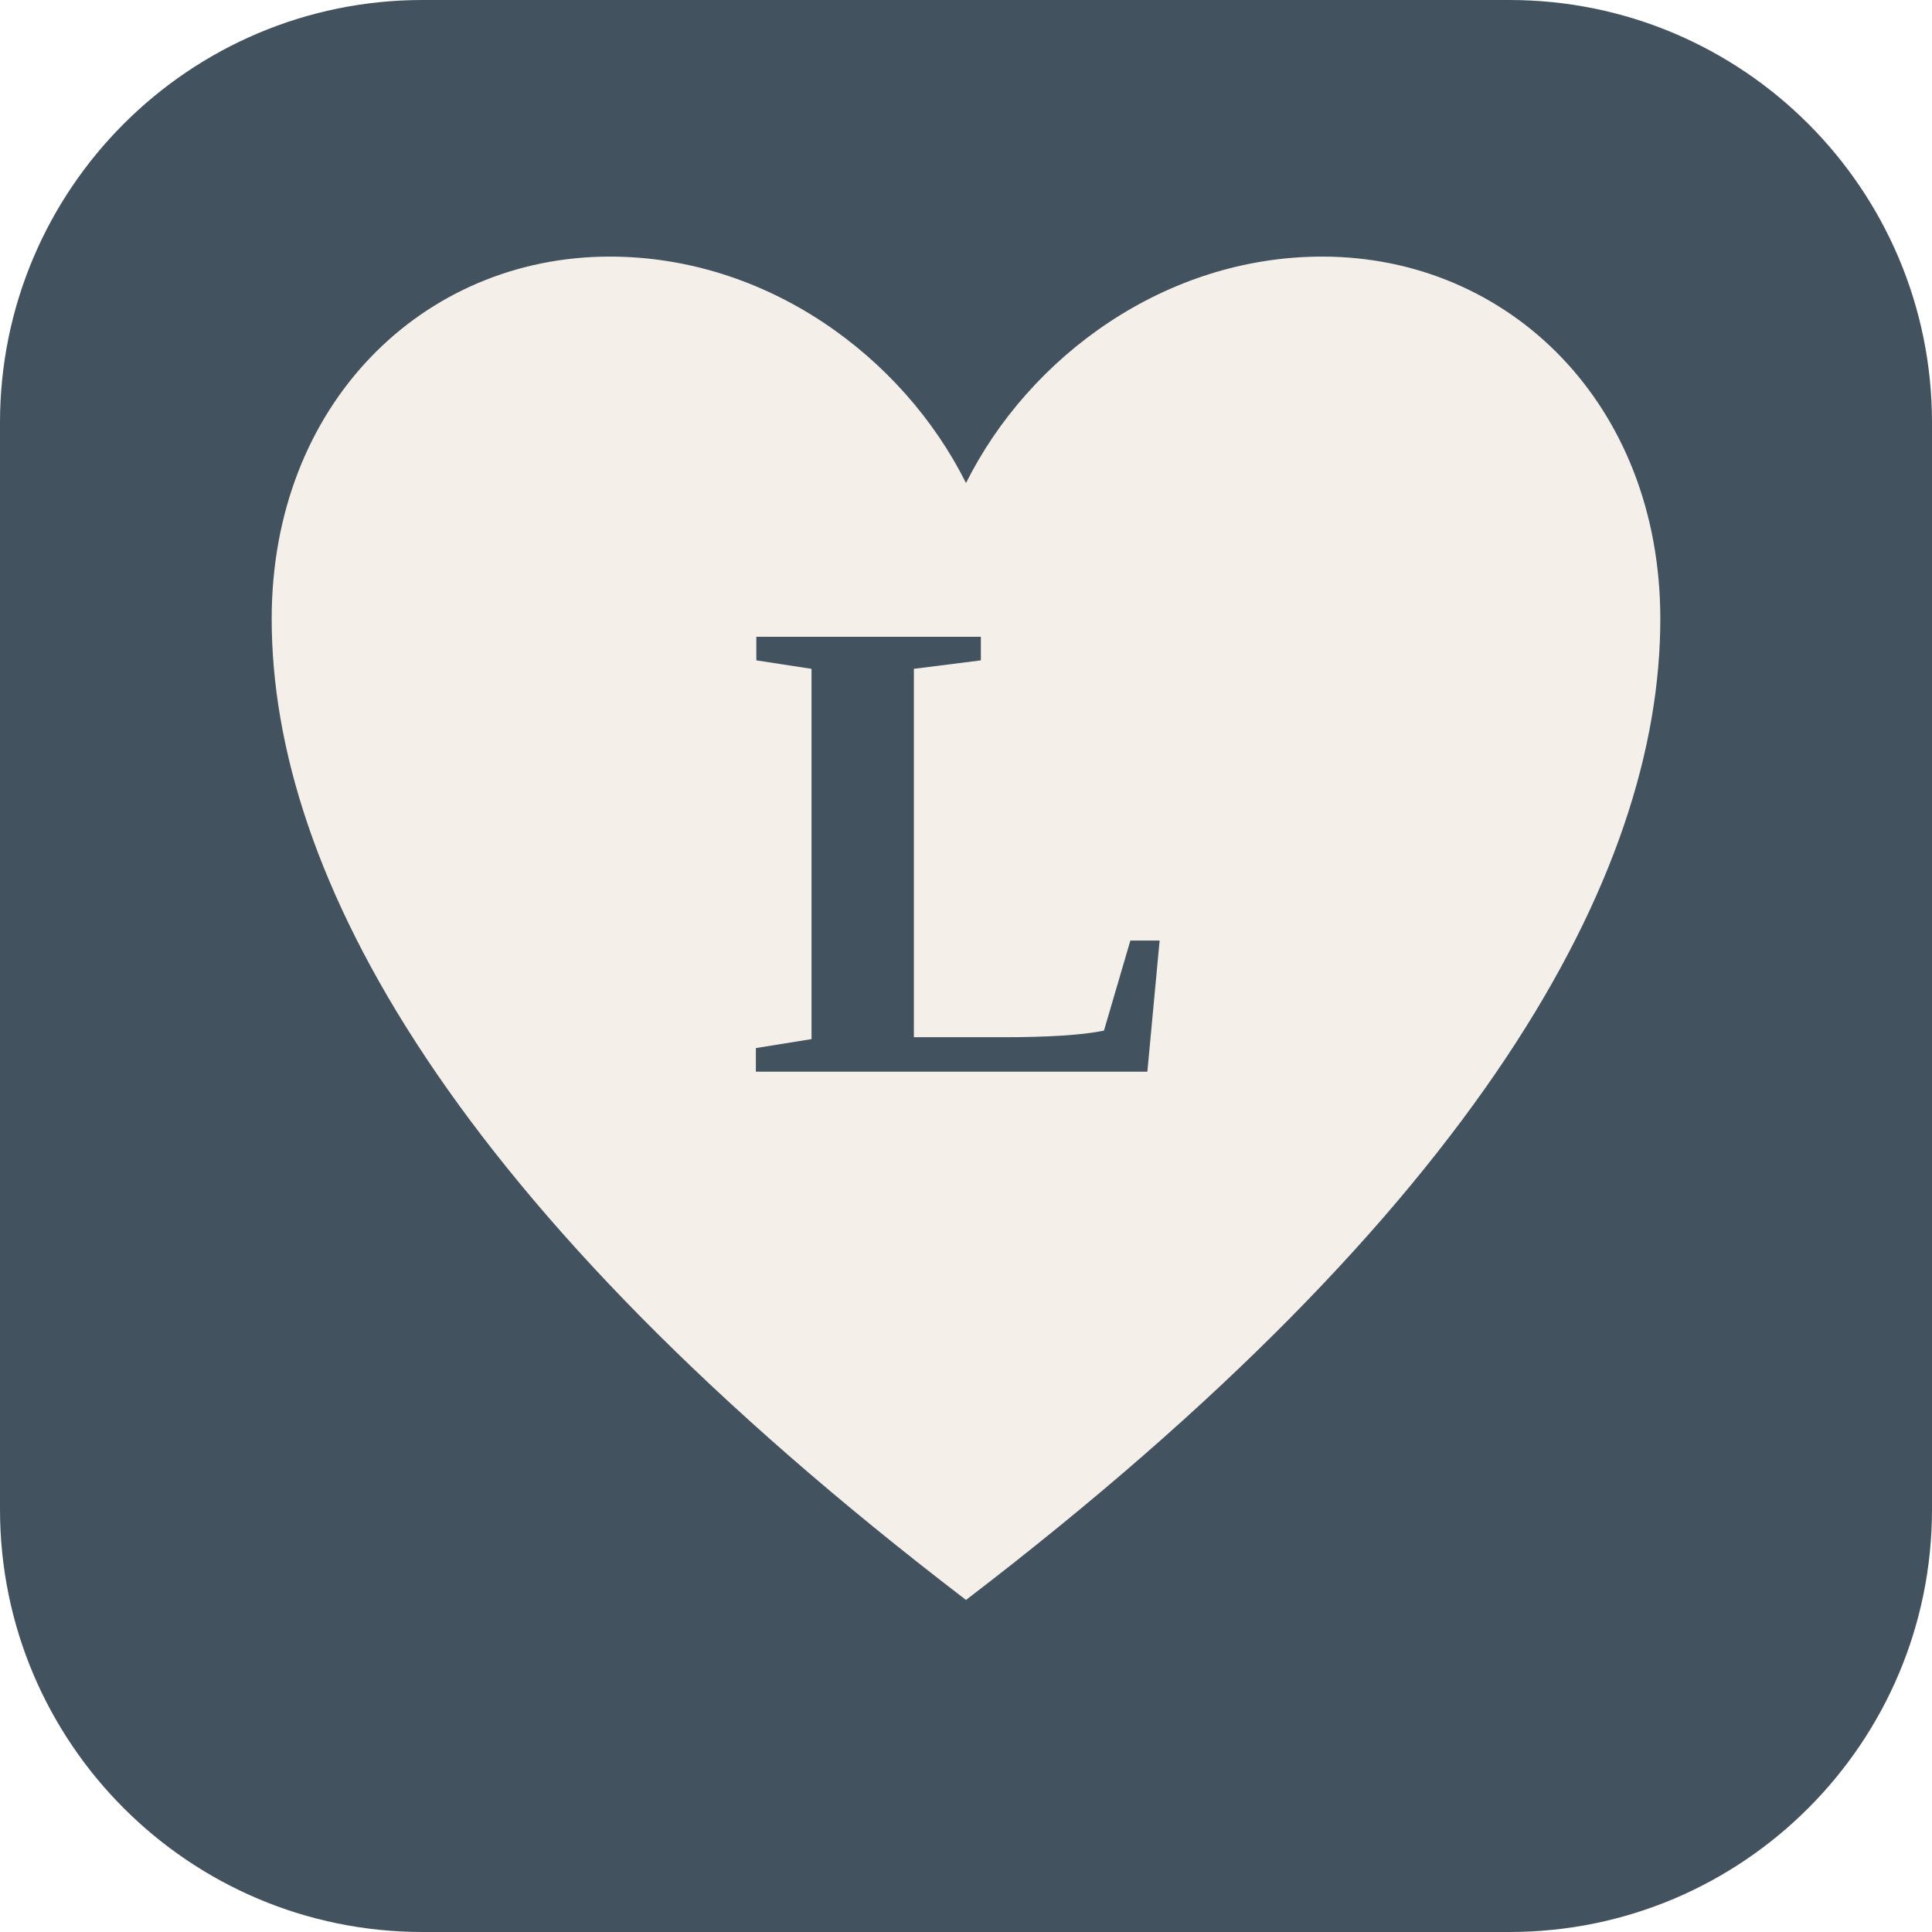
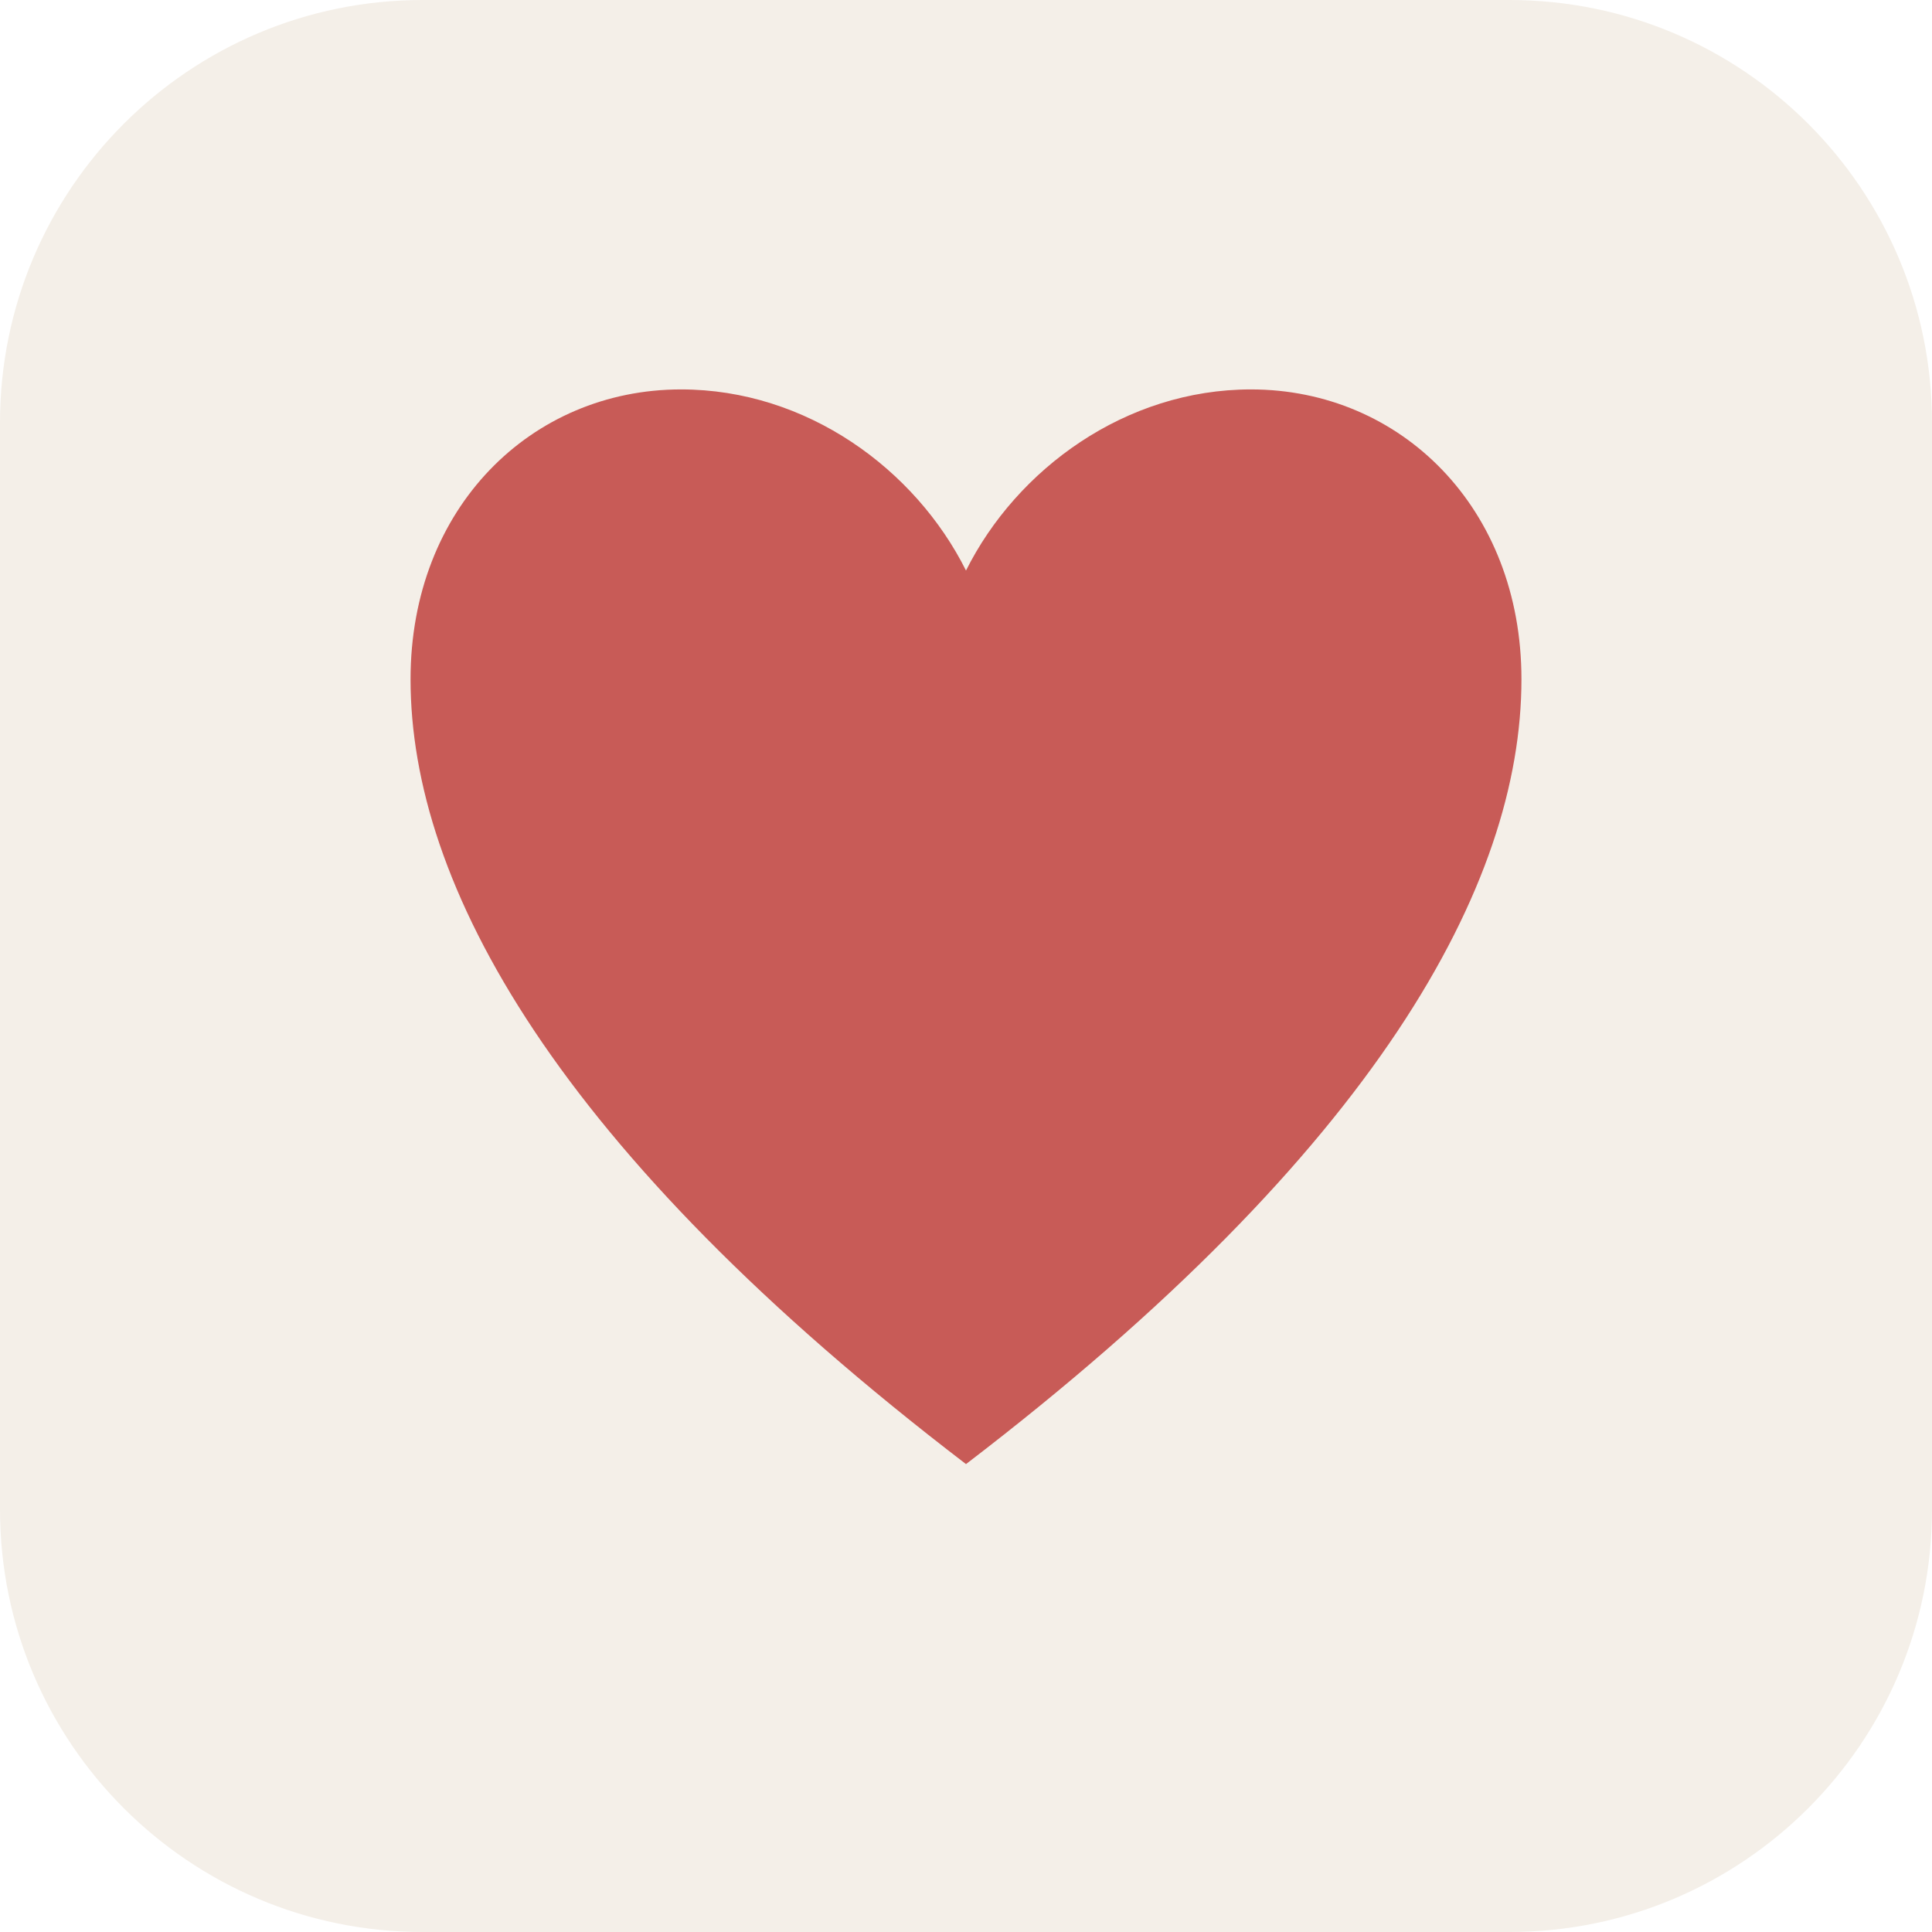
<svg xmlns="http://www.w3.org/2000/svg" viewBox="0 0 64 64" role="img" aria-label="Loved in Words">
-   <rect width="64" height="64" rx="14" fill="#42525f" />
-   <path d="M32 53 C 15 40, 9 29, 9 20.5 C 9 13.4, 14 8.5, 20.2 8.5 C 25.4 8.5, 29.9 11.8, 32 16 C 34.1 11.8, 38.6 8.5, 43.8 8.5 C 50 8.5, 55 13.4, 55 20.5 C 55 29, 49 40, 32 53 Z" fill="#f4efe8" />
-   <text x="32" y="35.5" text-anchor="middle" font-family="Georgia,'Times New Roman',serif" font-weight="700" font-size="22" fill="#42525f">L</text>
+   <rect width="64" height="64" rx="14" fill="#f4efe8" />
+   <path transform="translate(32 30.5) scale(0.8) translate(-32 -30.5)" d="M32 53 C 15 40, 9 29, 9 20.5 C 9 13.4, 14 8.5, 20.2 8.5 C 25.4 8.5, 29.9 11.8, 32 16 C 34.1 11.8, 38.6 8.5, 43.8 8.5 C 50 8.5, 55 13.4, 55 20.5 C 55 29, 49 40, 32 53 Z" fill="#c85b57" />
</svg>
